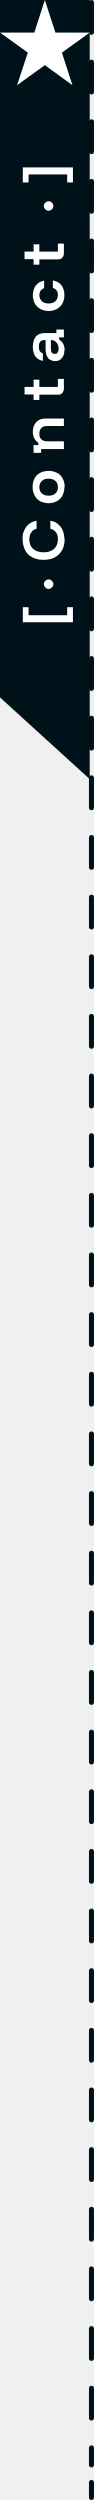
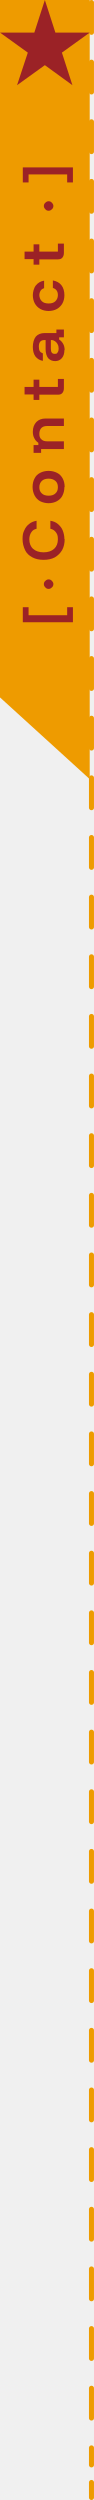
<svg xmlns="http://www.w3.org/2000/svg" id="photo-section-bar" version="1.1" viewBox="0 0 37.5 997.6">
  <defs>
    <style>
      .st0, .st1, .st2 {
        fill: none;
      }

      .st1, .st2 {
-         stroke: #001219;
+         stroke: #EE9B00;
        stroke-linecap: round;
        stroke-linejoin: round;
        stroke-width: 2px;
      }

      .st3 {
-         fill: #001219;
+         fill: #EE9B00;
      }

      .st4, .st5 {
        isolation: isolate;
      }

      .st6, .st5 {
-         fill: #fff;
+         fill: #9B2226;
      }

      .st5 {
        font-family: Courier-Bold, Courier;
        font-size: 20px;
        font-weight: 700;
      }

      .st2 {
        stroke-dasharray: 11.9 11.9;
      }
    </style>
  </defs>
  <line class="st0" x1="36.5" y1="17" x2="36.5" y2="996.6" />
  <line class="st2" x1="36.5" y1="1" x2="36.5" y2="983.6" />
  <line class="st1" x1="36.5" y1="990.6" x2="36.5" y2="996.6" />
  <polygon class="st3" points="0 0 35.8 0 35.8 310.9 0 278.3 0 0" />
  <polygon class="st6" points="17.9 0 22.1 13 35.8 13 24.7 21 28.9 34 17.9 26 6.8 34 11.1 21 0 13 13.7 13 17.9 0" />
  <g class="st4">
    <path class="st6" d="M29.1,248.3H9.1v-6h2.3v3.2h15.4v-3.2h2.3v6Z" />
    <path class="st6" d="M21.3,233.1c0,.5-.2,1-.6,1.3-.4.4-.8.6-1.3.6s-1-.2-1.3-.6c-.4-.4-.6-.8-.6-1.3s.2-1,.6-1.3c.4-.4.8-.6,1.3-.6s1,.2,1.3.6c.4.4.6.8.6,1.3Z" />
    <path class="st6" d="M25.8,215.1c0,1.7-.3,3.1-1,4.4-.7,1.2-1.7,2.2-2.9,2.9-1.3.7-2.8,1-4.5,1s-3.2-.3-4.5-1c-1.3-.7-2.3-1.6-2.9-2.9s-1-2.7-1-4.4.2-2.5.7-3.5c.4-1,1.1-1.9,1.9-2.5.8-.7,1.9-1.1,3-1.3v3.2c-.9.2-1.6.6-2.1,1.4-.5.7-.8,1.7-.8,2.8,0,1.6.5,2.9,1.5,3.8,1,.9,2.4,1.4,4.2,1.4s3.2-.5,4.2-1.4c1-.9,1.5-2.2,1.5-3.8s-.3-2.1-.8-2.8-1.2-1.2-2.2-1.4v-3.2c1.2.2,2.2.6,3,1.3.8.7,1.5,1.5,1.9,2.5.4,1,.7,2.2.7,3.5Z" />
    <path class="st6" d="M25.7,194.4c0,1.3-.3,2.4-.8,3.4-.5,1-1.3,1.7-2.2,2.2-.9.5-2.1.8-3.3.8s-2.4-.3-3.4-.8c-.9-.5-1.7-1.3-2.2-2.3-.5-1-.8-2.1-.8-3.4s.3-2.5.8-3.4c.5-1,1.2-1.7,2.2-2.2.9-.5,2.1-.8,3.4-.8s2.4.3,3.4.8c1,.5,1.7,1.3,2.2,2.2s.8,2.1.8,3.4ZM23.1,194.4c0-1.1-.3-1.9-1-2.5-.7-.6-1.6-.9-2.7-.9s-2.1.3-2.7.9c-.6.6-1,1.4-1,2.5s.3,1.9,1,2.5c.6.6,1.5.9,2.7.9s2.1-.3,2.7-.9c.7-.6,1-1.4,1-2.5Z" />
    <path class="st6" d="M25.5,179.2h-9.1v1.5h-3v-3.1h1.9v-.9c-.7-.5-1.2-1-1.6-1.8-.4-.7-.6-1.6-.6-2.6,0-1.7.5-2.9,1.4-3.9.9-.9,2.1-1.4,3.7-1.4h7.3v3h-6.8c-1,0-1.7.3-2.2.8-.5.5-.8,1.3-.8,2.3s.2,1.7.8,2.2c.5.5,1.2.8,2.2.8h6.8v3Z" />
    <path class="st6" d="M25.5,154.9c0,.8-.2,1.4-.6,1.9s-1,.7-1.8.7h-7.4v2.1h-2.3v-2.2h-3.6v-3h3.6v-2.9h2.3v2.9h7.4v-3.2h2.4v3.7Z" />
    <path class="st6" d="M25.7,139.6c0,1.4-.3,2.5-1,3.3-.7.8-1.6,1.2-2.7,1.2s-2.1-.4-2.8-1.2c-.6-.8-1-2-1-3.5v-3.7h-.5c-1.5,0-2.2.9-2.2,2.6s.5,2.3,1.6,2.7v3c-1.3-.2-2.3-.9-3-1.8-.7-1-1-2.3-1-3.8s.4-3.1,1.2-4.1c.8-.9,2-1.4,3.5-1.4h4.7v-1.4h3v3.1h-1.9v.9c.7.4,1.2,1,1.6,1.7.4.7.6,1.6.6,2.6ZM23.4,139.2c0-.7-.1-1.3-.4-1.8-.2-.5-.6-.9-1-1.2s-.9-.5-1.4-.5h-.3v3.5c0,1.4.5,2,1.5,2s.9-.2,1.2-.6c.3-.4.4-.9.4-1.5Z" />
    <path class="st6" d="M25.7,117.8c0,1.3-.3,2.4-.8,3.3-.5.9-1.3,1.7-2.2,2.2-.9.5-2.1.8-3.3.8s-2.4-.3-3.3-.8c-.9-.5-1.7-1.3-2.2-2.2-.5-.9-.8-2.1-.8-3.3s.4-2.9,1.2-3.9c.8-1,1.9-1.7,3.3-1.9v3c-.6.2-1.1.5-1.4,1s-.5,1.1-.5,1.8.3,1.8,1,2.4c.6.6,1.5.9,2.7.9s2.1-.3,2.7-.9c.6-.6,1-1.4,1-2.4,0-1.6-.7-2.5-2-2.9v-3c1.5.3,2.6.9,3.4,1.9.8,1,1.2,2.4,1.2,4Z" />
    <path class="st6" d="M25.5,100.9c0,.8-.2,1.4-.6,1.9s-1,.7-1.8.7h-7.4v2.1h-2.3v-2.2h-3.6v-3h3.6v-2.9h2.3v2.9h7.4v-3.2h2.4v3.7Z" />
    <path class="st6" d="M21.3,82.2c0,.5-.2,1-.6,1.3-.4.4-.8.6-1.3.6s-1-.2-1.3-.6c-.4-.4-.6-.8-.6-1.3s.2-1,.6-1.3c.4-.4.8-.6,1.3-.6s1,.2,1.3.6c.4.4.6.8.6,1.3Z" />
    <path class="st6" d="M29.1,72.8h-2.3v-3.2h-15.4v3.2h-2.3v-6h20v6Z" />
  </g>
</svg>
